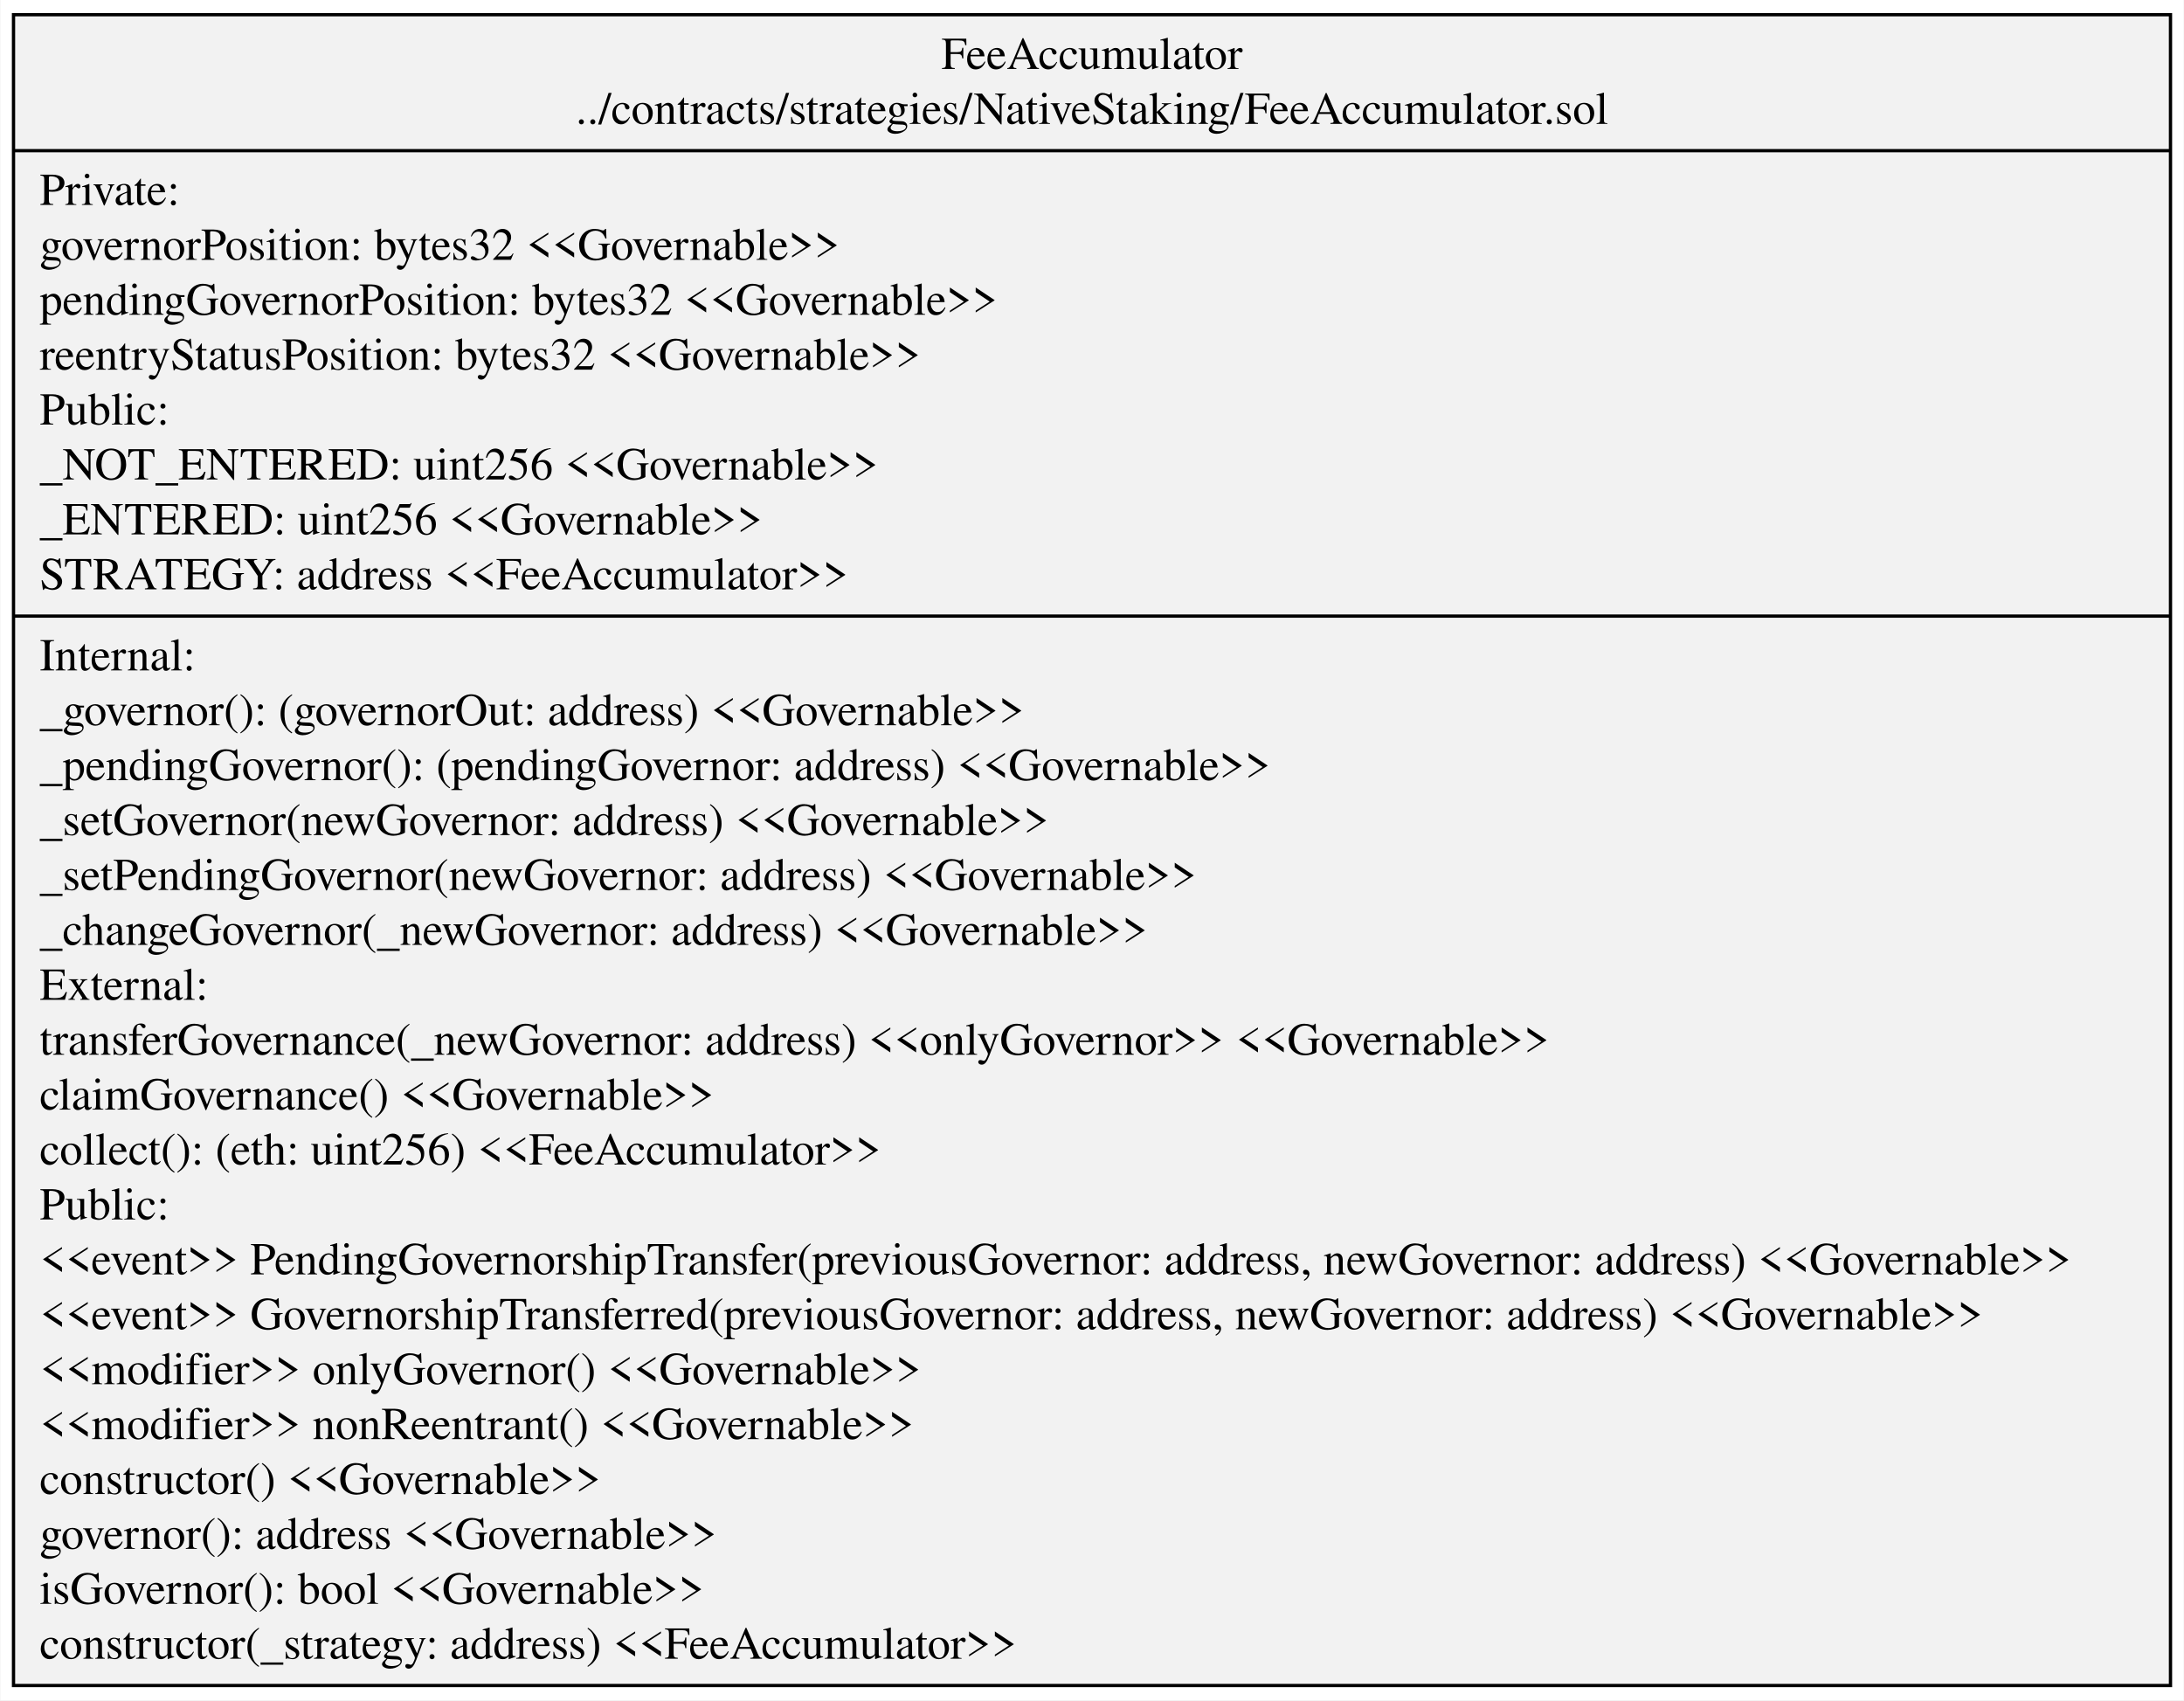
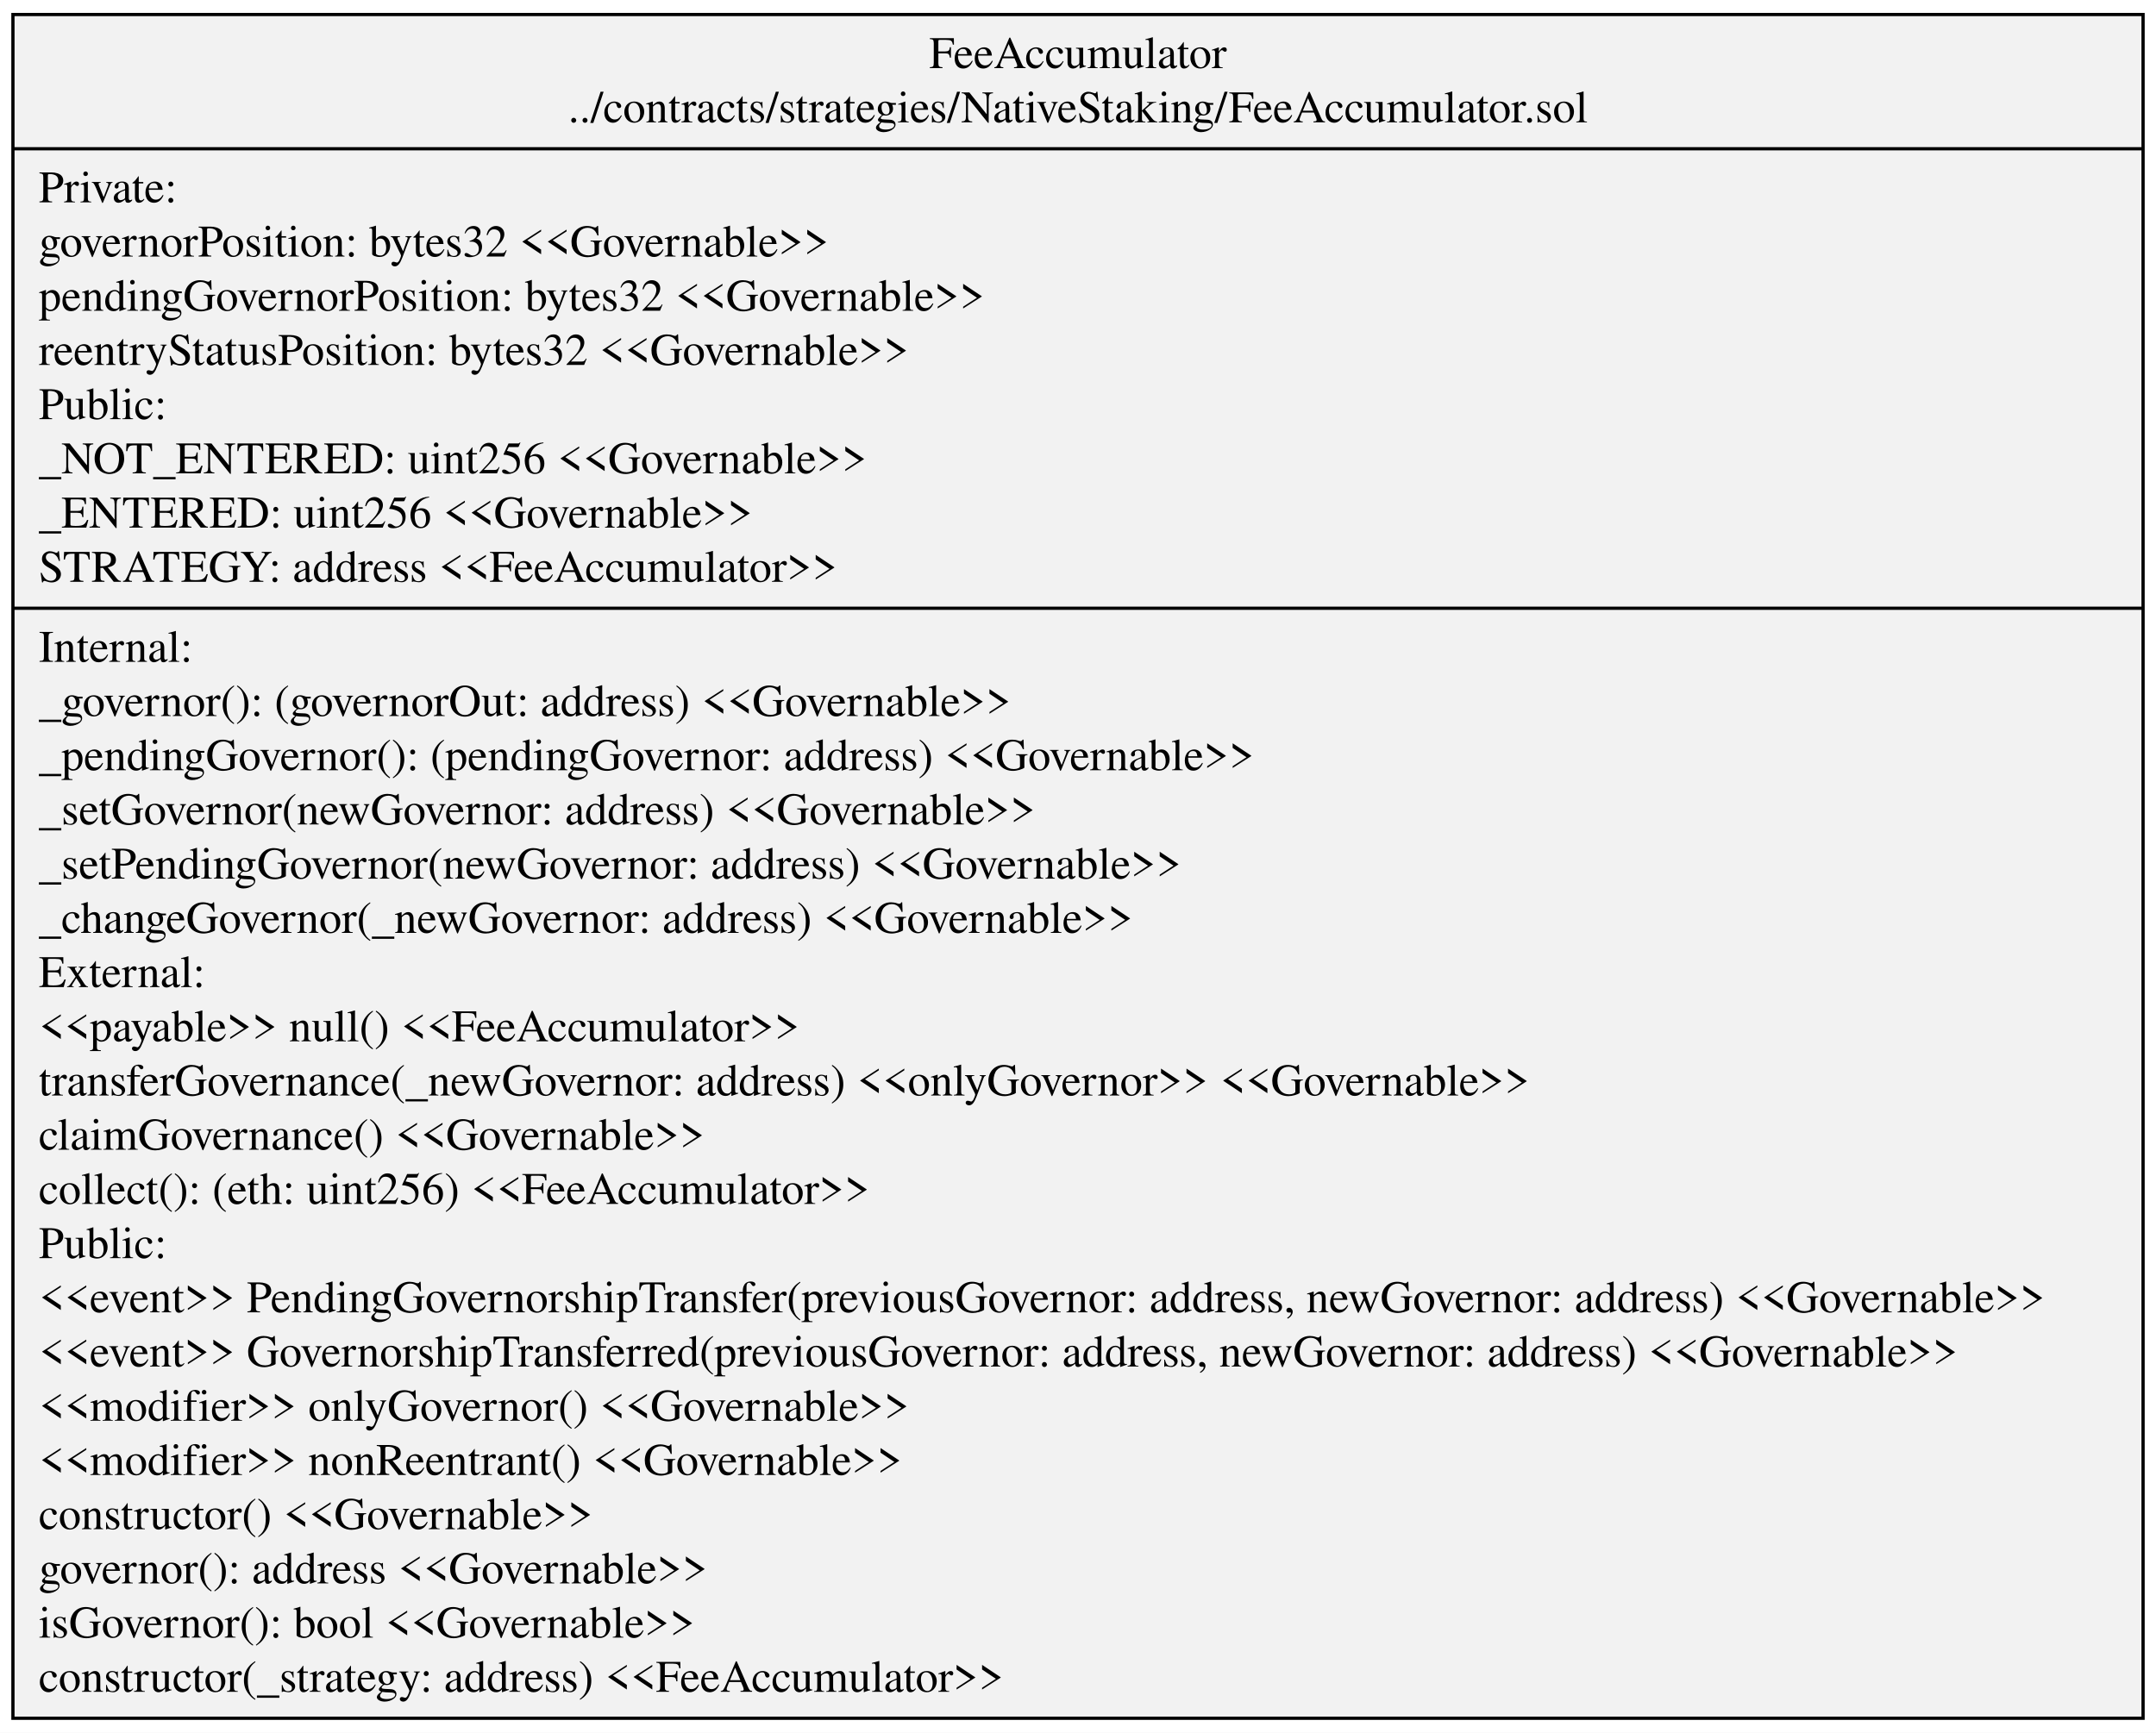
- <svg xmlns="http://www.w3.org/2000/svg" width="668pt" height="520pt" viewBox="0.00 0.00 667.99 520.20">
-   <g id="graph0" class="graph" transform="scale(1 1) rotate(0) translate(4 516.2)">
-     <polygon fill="white" stroke="transparent" points="-4,4 -4,-516.2 663.99,-516.2 663.99,4 -4,4" />
+ <svg xmlns="http://www.w3.org/2000/svg" width="668pt" height="537pt" viewBox="0.00 0.00 667.99 537.00">
+   <g id="graph0" class="graph" transform="scale(1 1) rotate(0) translate(4 533)">
+     <polygon fill="white" stroke="transparent" points="-4,4 -4,-533 663.99,-533 663.99,4 -4,4" />
    <g id="node1" class="node">
-       <polygon fill="#f2f2f2" stroke="black" points="0,-0.5 0,-511.7 659.99,-511.7 659.99,-0.5 0,-0.5" />
-       <text text-anchor="middle" x="329.99" y="-495.1" font-family="Times,serif" font-size="14.00">FeeAccumulator</text>
-       <text text-anchor="middle" x="329.99" y="-478.3" font-family="Times,serif" font-size="14.00">../contracts/strategies/NativeStaking/FeeAccumulator.sol</text>
-       <polyline fill="none" stroke="black" points="0,-470.1 659.99,-470.1 " />
-       <text text-anchor="start" x="8" y="-453.5" font-family="Times,serif" font-size="14.00">Private:</text>
-       <text text-anchor="start" x="8" y="-436.7" font-family="Times,serif" font-size="14.00">   governorPosition: bytes32 &lt;&lt;Governable&gt;&gt;</text>
-       <text text-anchor="start" x="8" y="-419.9" font-family="Times,serif" font-size="14.00">   pendingGovernorPosition: bytes32 &lt;&lt;Governable&gt;&gt;</text>
-       <text text-anchor="start" x="8" y="-403.1" font-family="Times,serif" font-size="14.00">   reentryStatusPosition: bytes32 &lt;&lt;Governable&gt;&gt;</text>
-       <text text-anchor="start" x="8" y="-386.3" font-family="Times,serif" font-size="14.00">Public:</text>
-       <text text-anchor="start" x="8" y="-369.5" font-family="Times,serif" font-size="14.00">   _NOT_ENTERED: uint256 &lt;&lt;Governable&gt;&gt;</text>
-       <text text-anchor="start" x="8" y="-352.7" font-family="Times,serif" font-size="14.00">   _ENTERED: uint256 &lt;&lt;Governable&gt;&gt;</text>
-       <text text-anchor="start" x="8" y="-335.9" font-family="Times,serif" font-size="14.00">   STRATEGY: address &lt;&lt;FeeAccumulator&gt;&gt;</text>
-       <polyline fill="none" stroke="black" points="0,-327.7 659.99,-327.7 " />
-       <text text-anchor="start" x="8" y="-311.1" font-family="Times,serif" font-size="14.00">Internal:</text>
-       <text text-anchor="start" x="8" y="-294.3" font-family="Times,serif" font-size="14.00">    _governor(): (governorOut: address) &lt;&lt;Governable&gt;&gt;</text>
-       <text text-anchor="start" x="8" y="-277.5" font-family="Times,serif" font-size="14.00">    _pendingGovernor(): (pendingGovernor: address) &lt;&lt;Governable&gt;&gt;</text>
-       <text text-anchor="start" x="8" y="-260.7" font-family="Times,serif" font-size="14.00">    _setGovernor(newGovernor: address) &lt;&lt;Governable&gt;&gt;</text>
-       <text text-anchor="start" x="8" y="-243.9" font-family="Times,serif" font-size="14.00">    _setPendingGovernor(newGovernor: address) &lt;&lt;Governable&gt;&gt;</text>
-       <text text-anchor="start" x="8" y="-227.1" font-family="Times,serif" font-size="14.00">    _changeGovernor(_newGovernor: address) &lt;&lt;Governable&gt;&gt;</text>
-       <text text-anchor="start" x="8" y="-210.3" font-family="Times,serif" font-size="14.00">External:</text>
+       <polygon fill="#f2f2f2" stroke="black" points="0,-0.5 0,-528.5 659.99,-528.5 659.99,-0.5 0,-0.5" />
+       <text text-anchor="middle" x="329.99" y="-511.9" font-family="Times,serif" font-size="14.00">FeeAccumulator</text>
+       <text text-anchor="middle" x="329.99" y="-495.1" font-family="Times,serif" font-size="14.00">../contracts/strategies/NativeStaking/FeeAccumulator.sol</text>
+       <polyline fill="none" stroke="black" points="0,-486.9 659.99,-486.9 " />
+       <text text-anchor="start" x="8" y="-470.3" font-family="Times,serif" font-size="14.00">Private:</text>
+       <text text-anchor="start" x="8" y="-453.5" font-family="Times,serif" font-size="14.00">   governorPosition: bytes32 &lt;&lt;Governable&gt;&gt;</text>
+       <text text-anchor="start" x="8" y="-436.7" font-family="Times,serif" font-size="14.00">   pendingGovernorPosition: bytes32 &lt;&lt;Governable&gt;&gt;</text>
+       <text text-anchor="start" x="8" y="-419.9" font-family="Times,serif" font-size="14.00">   reentryStatusPosition: bytes32 &lt;&lt;Governable&gt;&gt;</text>
+       <text text-anchor="start" x="8" y="-403.1" font-family="Times,serif" font-size="14.00">Public:</text>
+       <text text-anchor="start" x="8" y="-386.3" font-family="Times,serif" font-size="14.00">   _NOT_ENTERED: uint256 &lt;&lt;Governable&gt;&gt;</text>
+       <text text-anchor="start" x="8" y="-369.5" font-family="Times,serif" font-size="14.00">   _ENTERED: uint256 &lt;&lt;Governable&gt;&gt;</text>
+       <text text-anchor="start" x="8" y="-352.7" font-family="Times,serif" font-size="14.00">   STRATEGY: address &lt;&lt;FeeAccumulator&gt;&gt;</text>
+       <polyline fill="none" stroke="black" points="0,-344.5 659.99,-344.5 " />
+       <text text-anchor="start" x="8" y="-327.9" font-family="Times,serif" font-size="14.00">Internal:</text>
+       <text text-anchor="start" x="8" y="-311.1" font-family="Times,serif" font-size="14.00">    _governor(): (governorOut: address) &lt;&lt;Governable&gt;&gt;</text>
+       <text text-anchor="start" x="8" y="-294.3" font-family="Times,serif" font-size="14.00">    _pendingGovernor(): (pendingGovernor: address) &lt;&lt;Governable&gt;&gt;</text>
+       <text text-anchor="start" x="8" y="-277.5" font-family="Times,serif" font-size="14.00">    _setGovernor(newGovernor: address) &lt;&lt;Governable&gt;&gt;</text>
+       <text text-anchor="start" x="8" y="-260.7" font-family="Times,serif" font-size="14.00">    _setPendingGovernor(newGovernor: address) &lt;&lt;Governable&gt;&gt;</text>
+       <text text-anchor="start" x="8" y="-243.9" font-family="Times,serif" font-size="14.00">    _changeGovernor(_newGovernor: address) &lt;&lt;Governable&gt;&gt;</text>
+       <text text-anchor="start" x="8" y="-227.1" font-family="Times,serif" font-size="14.00">External:</text>
+       <text text-anchor="start" x="8" y="-210.3" font-family="Times,serif" font-size="14.00">    &lt;&lt;payable&gt;&gt; null() &lt;&lt;FeeAccumulator&gt;&gt;</text>
      <text text-anchor="start" x="8" y="-193.5" font-family="Times,serif" font-size="14.00">    transferGovernance(_newGovernor: address) &lt;&lt;onlyGovernor&gt;&gt; &lt;&lt;Governable&gt;&gt;</text>
      <text text-anchor="start" x="8" y="-176.7" font-family="Times,serif" font-size="14.00">    claimGovernance() &lt;&lt;Governable&gt;&gt;</text>
      <text text-anchor="start" x="8" y="-159.9" font-family="Times,serif" font-size="14.00">    collect(): (eth: uint256) &lt;&lt;FeeAccumulator&gt;&gt;</text>
      <text text-anchor="start" x="8" y="-143.1" font-family="Times,serif" font-size="14.00">Public:</text>
      <text text-anchor="start" x="8" y="-126.3" font-family="Times,serif" font-size="14.00">    &lt;&lt;event&gt;&gt; PendingGovernorshipTransfer(previousGovernor: address, newGovernor: address) &lt;&lt;Governable&gt;&gt;</text>
      <text text-anchor="start" x="8" y="-109.5" font-family="Times,serif" font-size="14.00">    &lt;&lt;event&gt;&gt; GovernorshipTransferred(previousGovernor: address, newGovernor: address) &lt;&lt;Governable&gt;&gt;</text>
      <text text-anchor="start" x="8" y="-92.7" font-family="Times,serif" font-size="14.00">    &lt;&lt;modifier&gt;&gt; onlyGovernor() &lt;&lt;Governable&gt;&gt;</text>
      <text text-anchor="start" x="8" y="-75.9" font-family="Times,serif" font-size="14.00">    &lt;&lt;modifier&gt;&gt; nonReentrant() &lt;&lt;Governable&gt;&gt;</text>
      <text text-anchor="start" x="8" y="-59.1" font-family="Times,serif" font-size="14.00">    constructor() &lt;&lt;Governable&gt;&gt;</text>
      <text text-anchor="start" x="8" y="-42.3" font-family="Times,serif" font-size="14.00">    governor(): address &lt;&lt;Governable&gt;&gt;</text>
      <text text-anchor="start" x="8" y="-25.5" font-family="Times,serif" font-size="14.00">    isGovernor(): bool &lt;&lt;Governable&gt;&gt;</text>
      <text text-anchor="start" x="8" y="-8.7" font-family="Times,serif" font-size="14.00">    constructor(_strategy: address) &lt;&lt;FeeAccumulator&gt;&gt;</text>
    </g>
  </g>
</svg>
